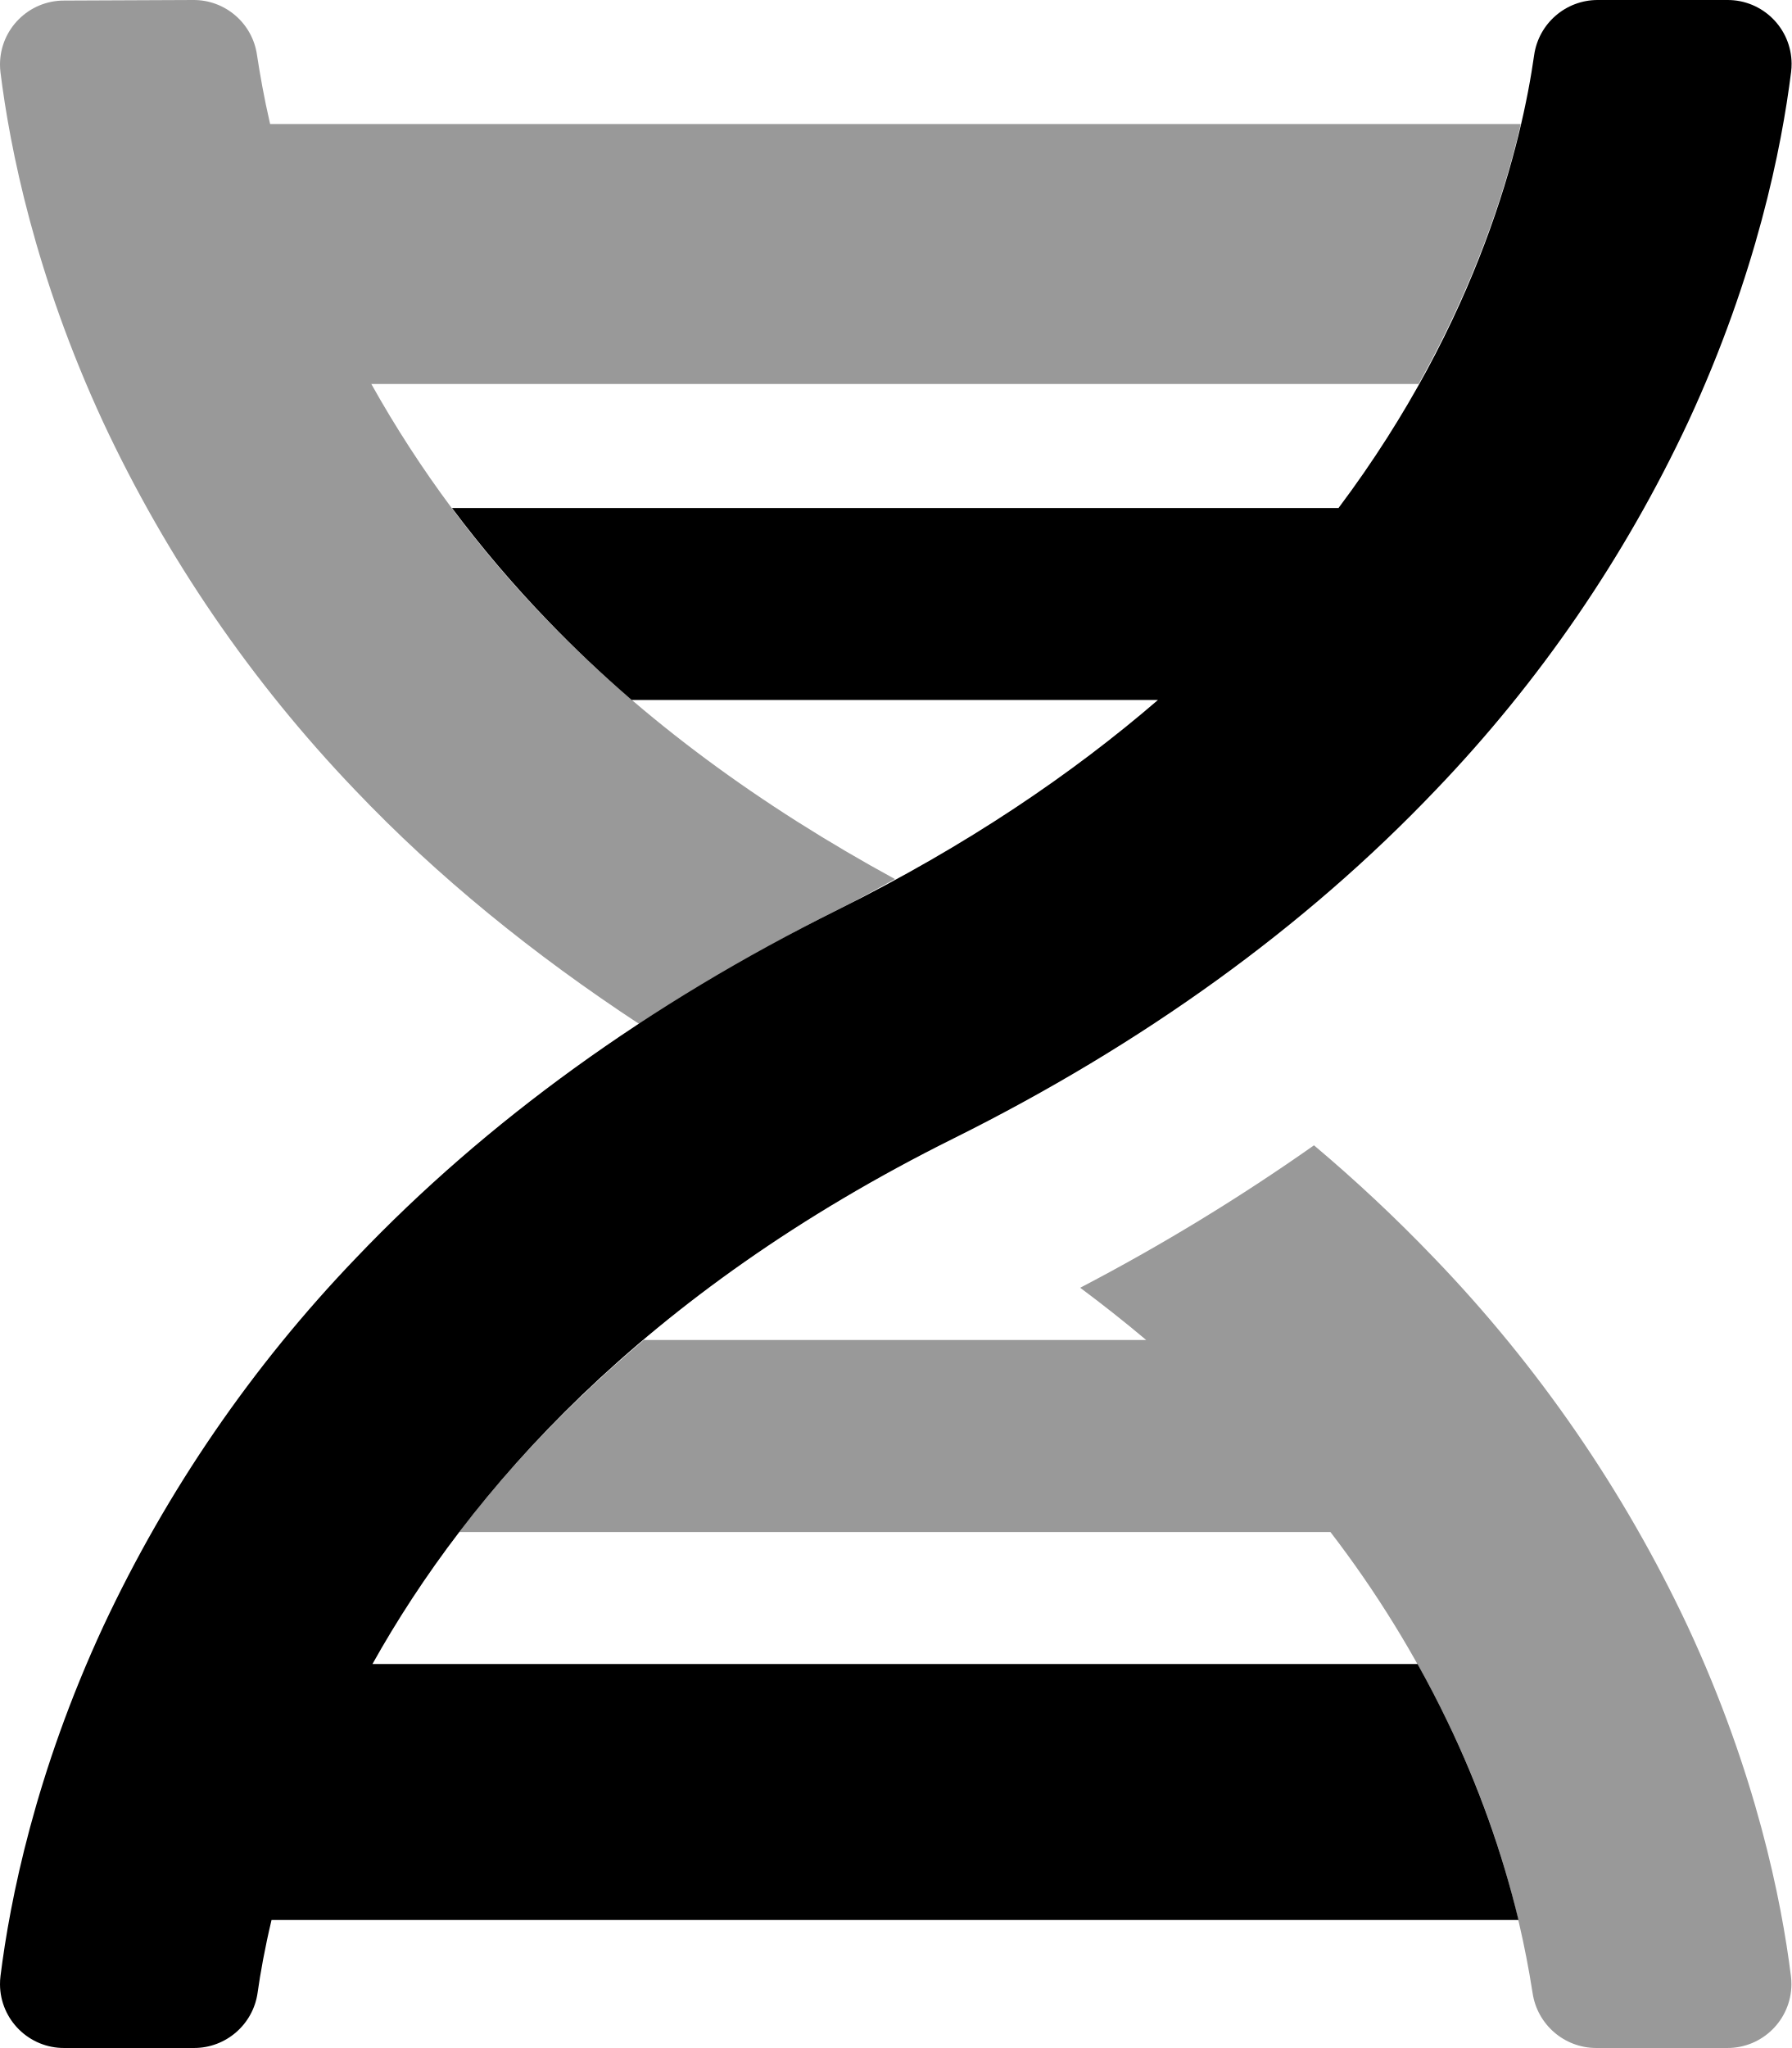
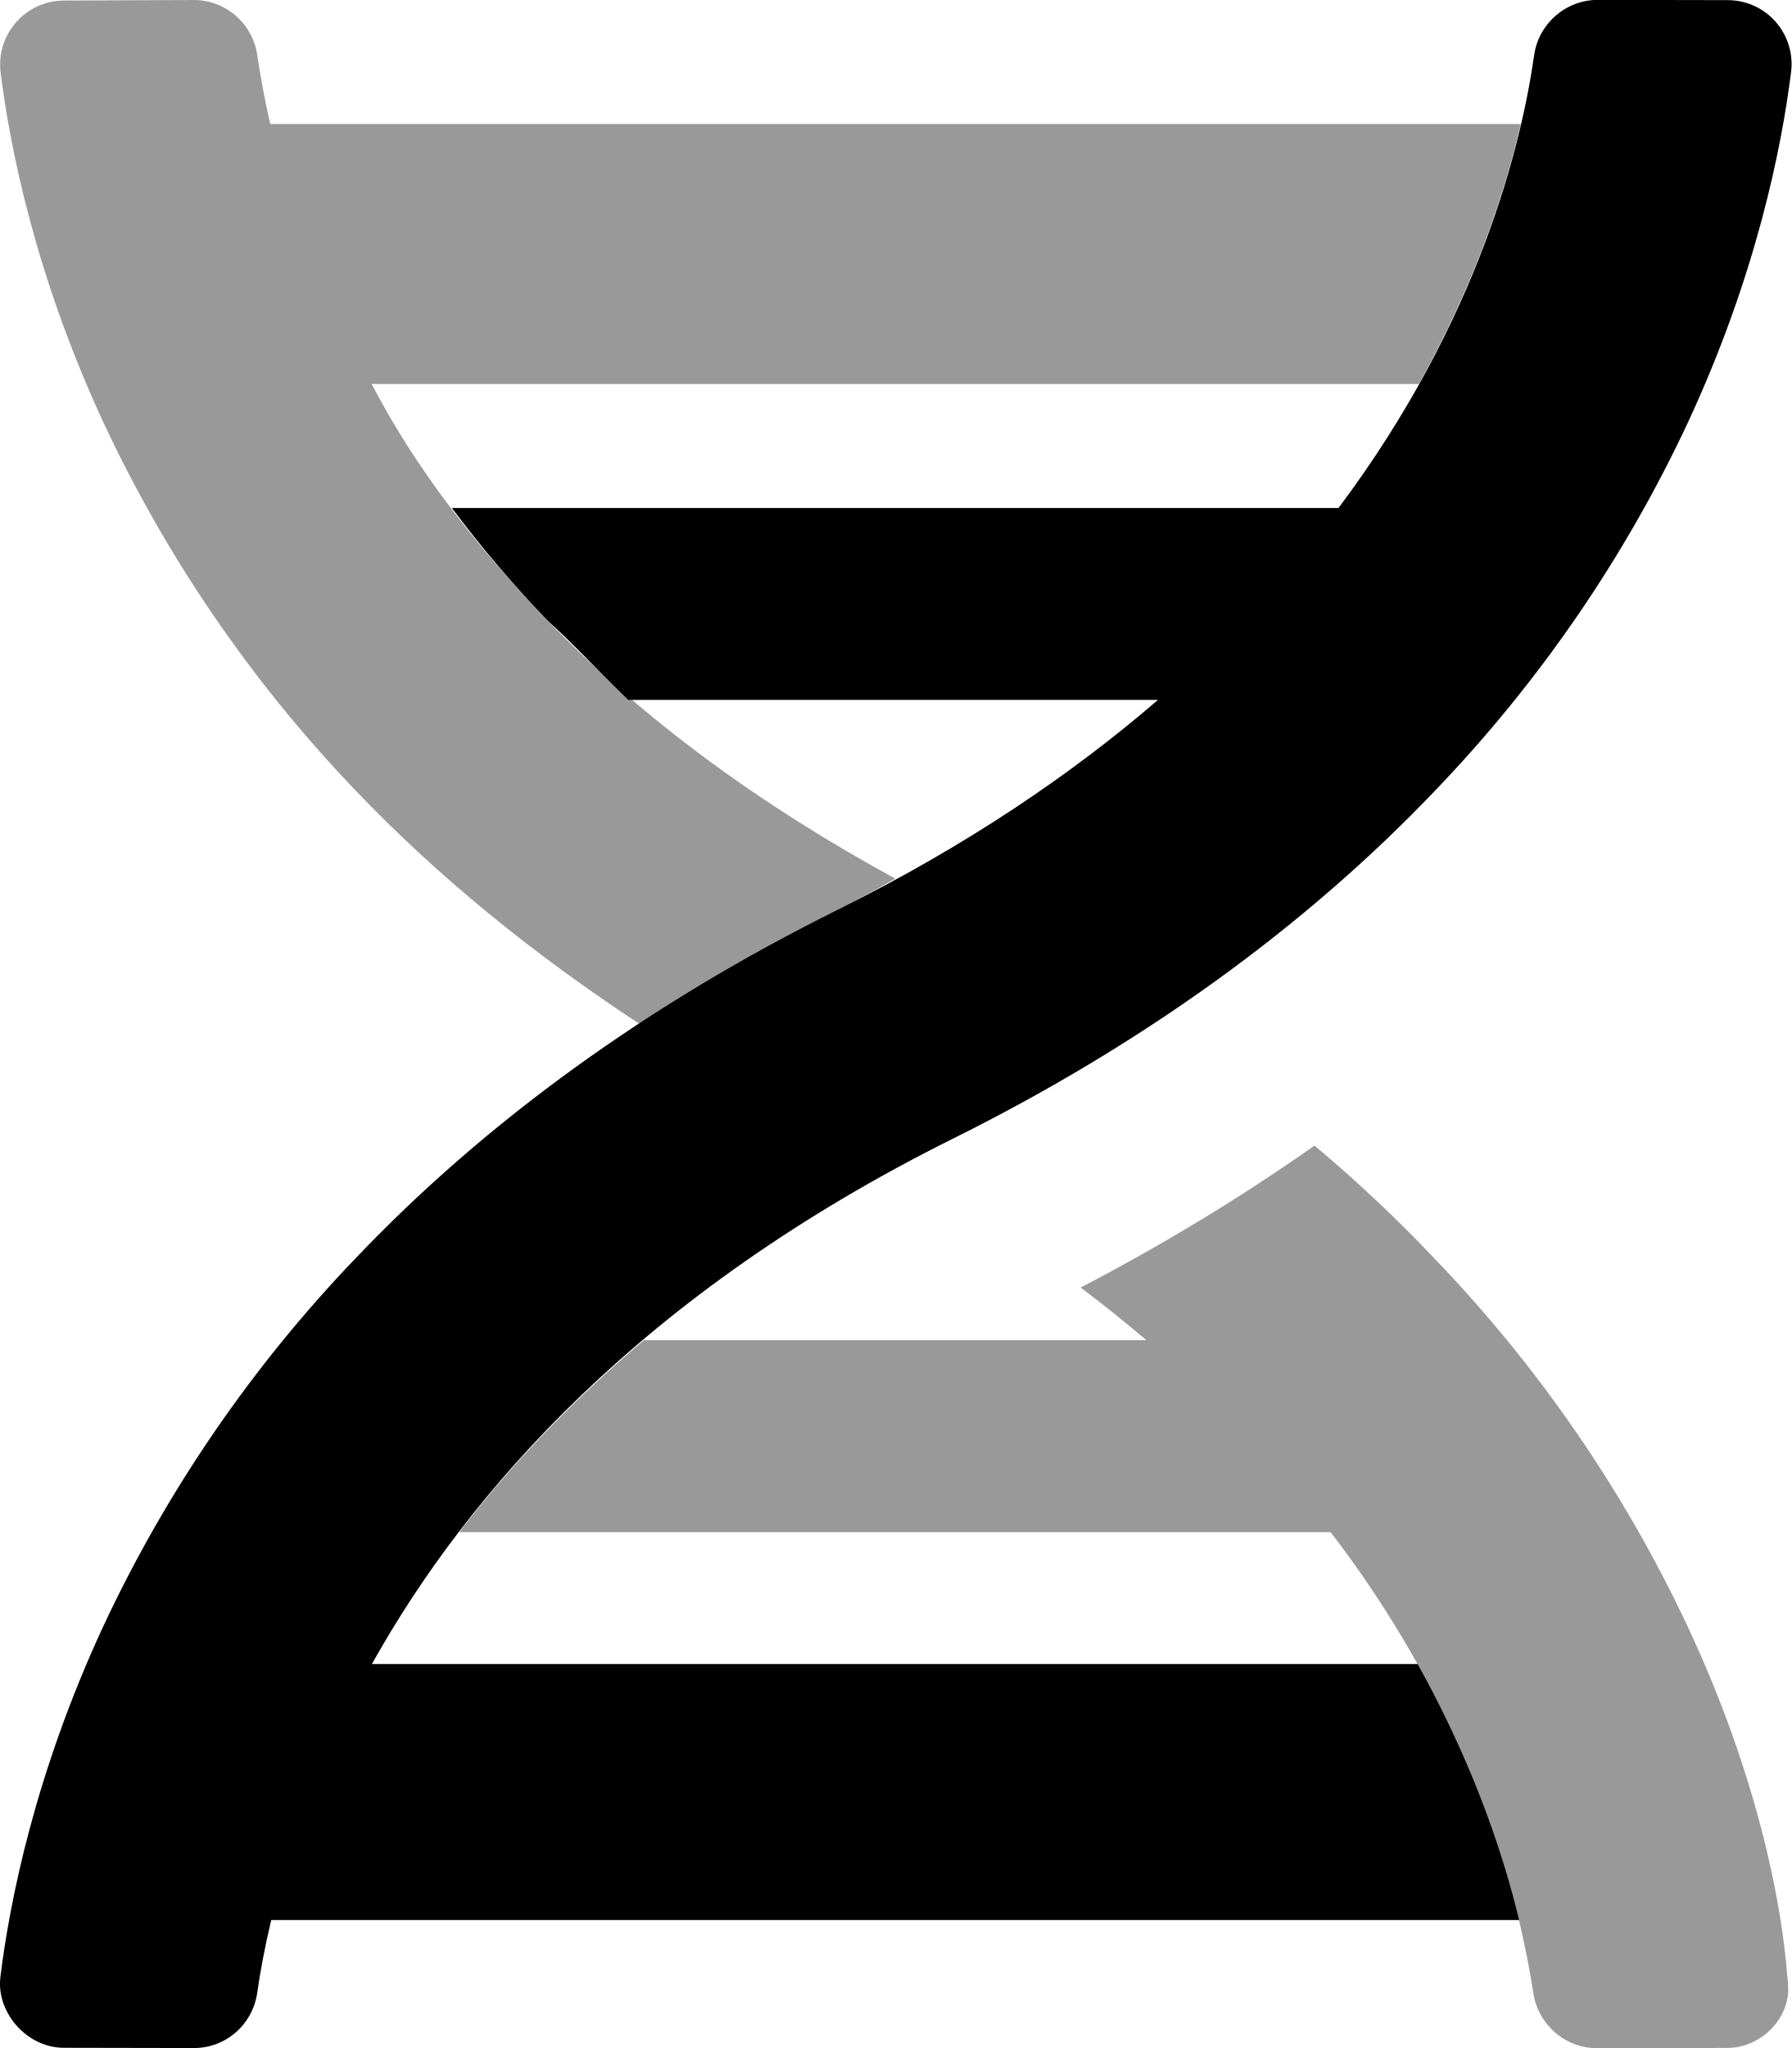
<svg xmlns="http://www.w3.org/2000/svg" viewBox="0 0 448 512">
  <defs>
    <style>.fa-secondary{opacity:.4}</style>
  </defs>
-   <path d="M0.121 18.1C0.037 17.434 -0.002 16.762 0 16.09C0.027 7.252 7.213 0.111 16.049 0.141L48.316 0C56.324 -0.055 63.139 5.82 64.264 13.75C64.994 18.49 65.994 24.32 67.545 31H380.275C376.307 48.104 368.775 70.859 354.729 96H92.852C104.902 117.541 119.705 137.422 136.889 155.139C160.707 179.84 190.08 201.4 223.795 219.771C219.106 222.324 214.537 224.912 209.57 227.379C192.004 236.113 175.717 245.889 160.086 256.158C133.4 238.645 109.357 219.146 88.762 197.48C62.883 170.459 41.602 139.381 25.768 105.48C8.77 68.779 2.461 36.92 0.121 18.1ZM422.012 406.568C406.049 372.596 384.615 341.475 358.568 314.449C349.078 304.545 339.065 295.158 328.57 286.33C309.893 299.48 290.361 311.377 270.106 321.939C275.791 326.172 281.295 330.525 286.613 335H160.986C142.322 350.779 127.037 367.018 114.824 383H332.68C344.043 397.777 353.857 413.684 361.967 430.469C372.404 451.869 379.572 474.713 383.234 498.238C384.4 506.141 391.178 511.996 399.164 511.998H431.842C440.676 512.063 447.891 504.951 447.955 496.115C447.959 495.408 447.918 494.701 447.83 494.001C445.481 475.158 439.121 443.279 422.012 406.568Z" class="fa-secondary" />
-   <path d="M448.001 15.904C448.004 16.605 447.963 17.305 447.876 18.001C445.526 36.84 439.196 68.721 422.157 105.439C406.28 139.375 384.944 170.479 359.002 197.51C326.397 231.74 285.831 261.049 238.424 284.619C160.452 323.389 117.176 373 93.137 416H354.463C357.129 420.76 359.637 425.582 361.983 430.469C369.637 446.301 375.581 462.906 379.711 480H67.899C66.21 487.1 65.11 493.25 64.411 498.209C63.28 506.133 56.485 512.014 48.481 511.998H16.126C7.29 512.068 0.071 504.961 0.001 496.125C-0.005 495.414 0.038 494.705 0.126 494.001C2.475 475.158 8.805 443.279 25.844 406.559C41.731 372.621 63.075 341.52 89.028 314.49C121.635 280.26 162.202 250.949 209.606 227.379C241.813 211.379 268.092 193.49 289.549 175H157.961C150.549 168.613 143.549 161.992 136.963 155.139C128.405 146.27 120.409 136.871 113.026 127H334.706C370.092 79.84 380.542 35.449 383.622 13.789C384.752 5.865 391.545 -0.016 399.549 0H431.907C440.743 -0.053 447.948 7.068 448.001 15.904Z" class="fa-primary" />
+   <path class="fa-primary" d="M448 15.9c.004 .701-.031 1.338-.119 2.034c-2.35 18.84-8.685 50.78-25.72 87.5C406.3 139.4 384.9 170.5 359 197.5c-32.61 34.23-73.2 63.54-120.6 87.11c-77.97 38.77-121.4 88.38-145.4 131.4h261.5c2.666 4.76 5.162 9.583 7.507 14.47c7.654 15.83 13.74 32.44 17.87 49.53H67.82c-1.689 7.1-2.795 13.21-3.494 18.17c-1.131 7.924-7.842 13.85-15.85 13.83l-32.42-.062C7.221 512 .07 504.1 0 496.1c-.006-.711 .031-1.359 .119-2.063c2.35-18.84 8.685-50.78 25.72-87.5c15.89-33.94 37.23-65.04 63.18-92.07c32.61-34.23 73.17-63.54 120.6-87.11c32.21-16 58.49-33.89 79.94-52.38H157.1C150.5 168.6 143.5 161.1 136.9 155.1C128.4 146.3 120.4 136.9 113 127h221.7c35.39-47.16 45.84-91.51 48.92-113.2c1.131-7.924 7.96-13.85 15.96-13.83l32.37 .062C440.8 .011 447.9 7.068 448 15.9z" />
+   <path class="fa-secondary" d="M.135 17.99c-.084-.666-.102-1.226-.1-1.898c.027-8.838 7.228-15.99 16.06-15.96L48.36 .001C56.37-.054 63.21 5.884 64.33 13.81C65.06 18.55 66.03 24.32 67.58 31h312.7C376.3 48.1 368.8 70.86 354.8 96L92.94 96C104.1 117.5 119.8 137.4 136.9 155.1c23.82 24.7 53.26 46.19 86.97 64.56C219.2 222.3 214.6 224.9 209.6 227.4C192 236.1 175.7 245.8 160.1 256.1C133.4 238.6 109.4 219.1 88.8 197.5c-25.88-27.02-47.16-58.1-62.99-92C8.805 68.78 2.475 36.81 .135 17.99zM422 406.6c-15.96-33.97-37.4-65.09-63.44-92.12C349.1 304.5 339.2 295.2 328.7 286.4c-18.68 13.15-38.23 24.93-58.48 35.49c5.686 4.232 11.13 8.681 16.45 13.16H161c-18.66 15.78-33.95 32.02-46.16 48h217.9c11.36 14.78 21.17 30.68 29.28 47.47c10.44 21.4 17.73 44.19 21.4 67.71c1.166 7.902 7.979 13.82 15.97 13.82l32.46-.062C440.7 512 447.9 504.1 447.1 496.1c.004-.707-.089-1.353-.177-2.053C445.5 475.2 439.2 443.3 422 406.6z" />
</svg>
